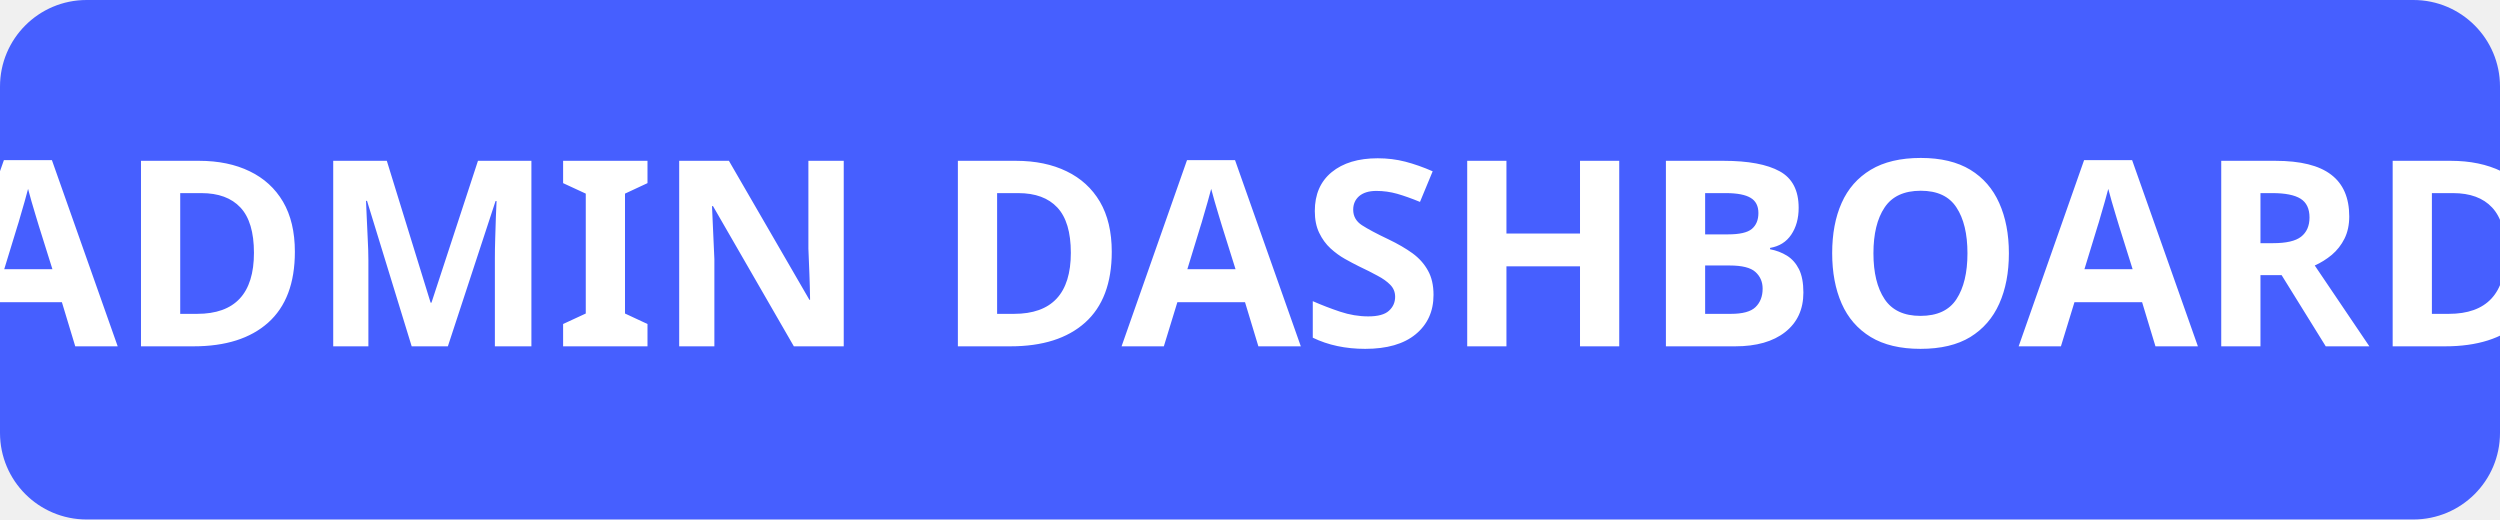
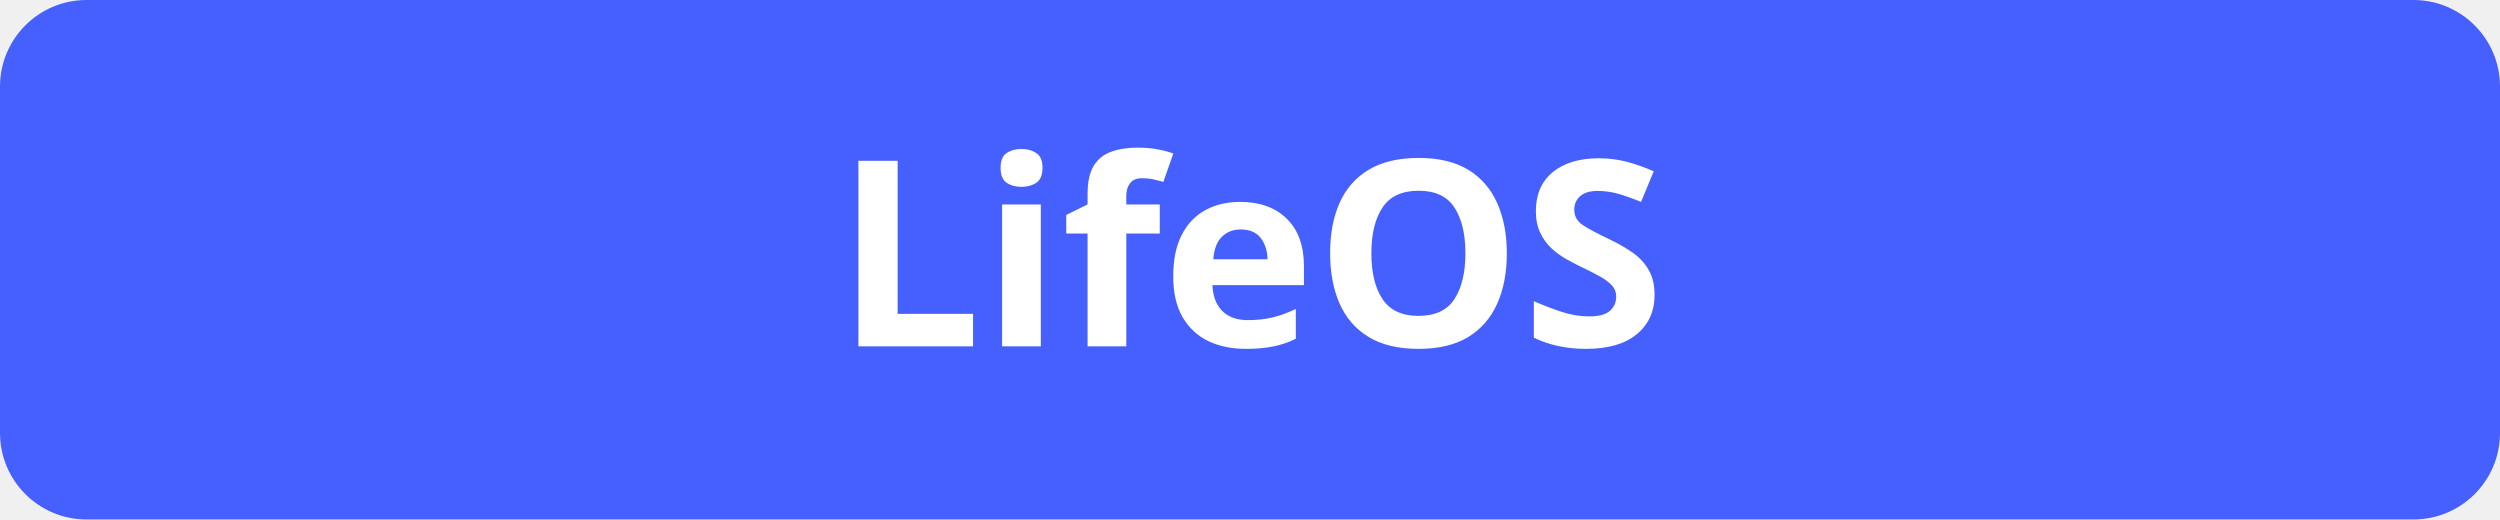
<svg xmlns="http://www.w3.org/2000/svg" width="231" height="48" viewBox="0 0 231 48" fill="none">
  <rect width="231" height="48" rx="8" fill="#465FFF" />
-   <text x="115.5" y="32" font-family="system-ui, sans-serif" font-size="24" font-weight="700" fill="white" text-anchor="middle">ADMIN DASHBOARD</text>
+   <text x="115.5" y="32" font-family="system-ui, sans-serif" font-size="24" font-weight="700" fill="white" text-anchor="middle">LifeOS</text>
</svg>
